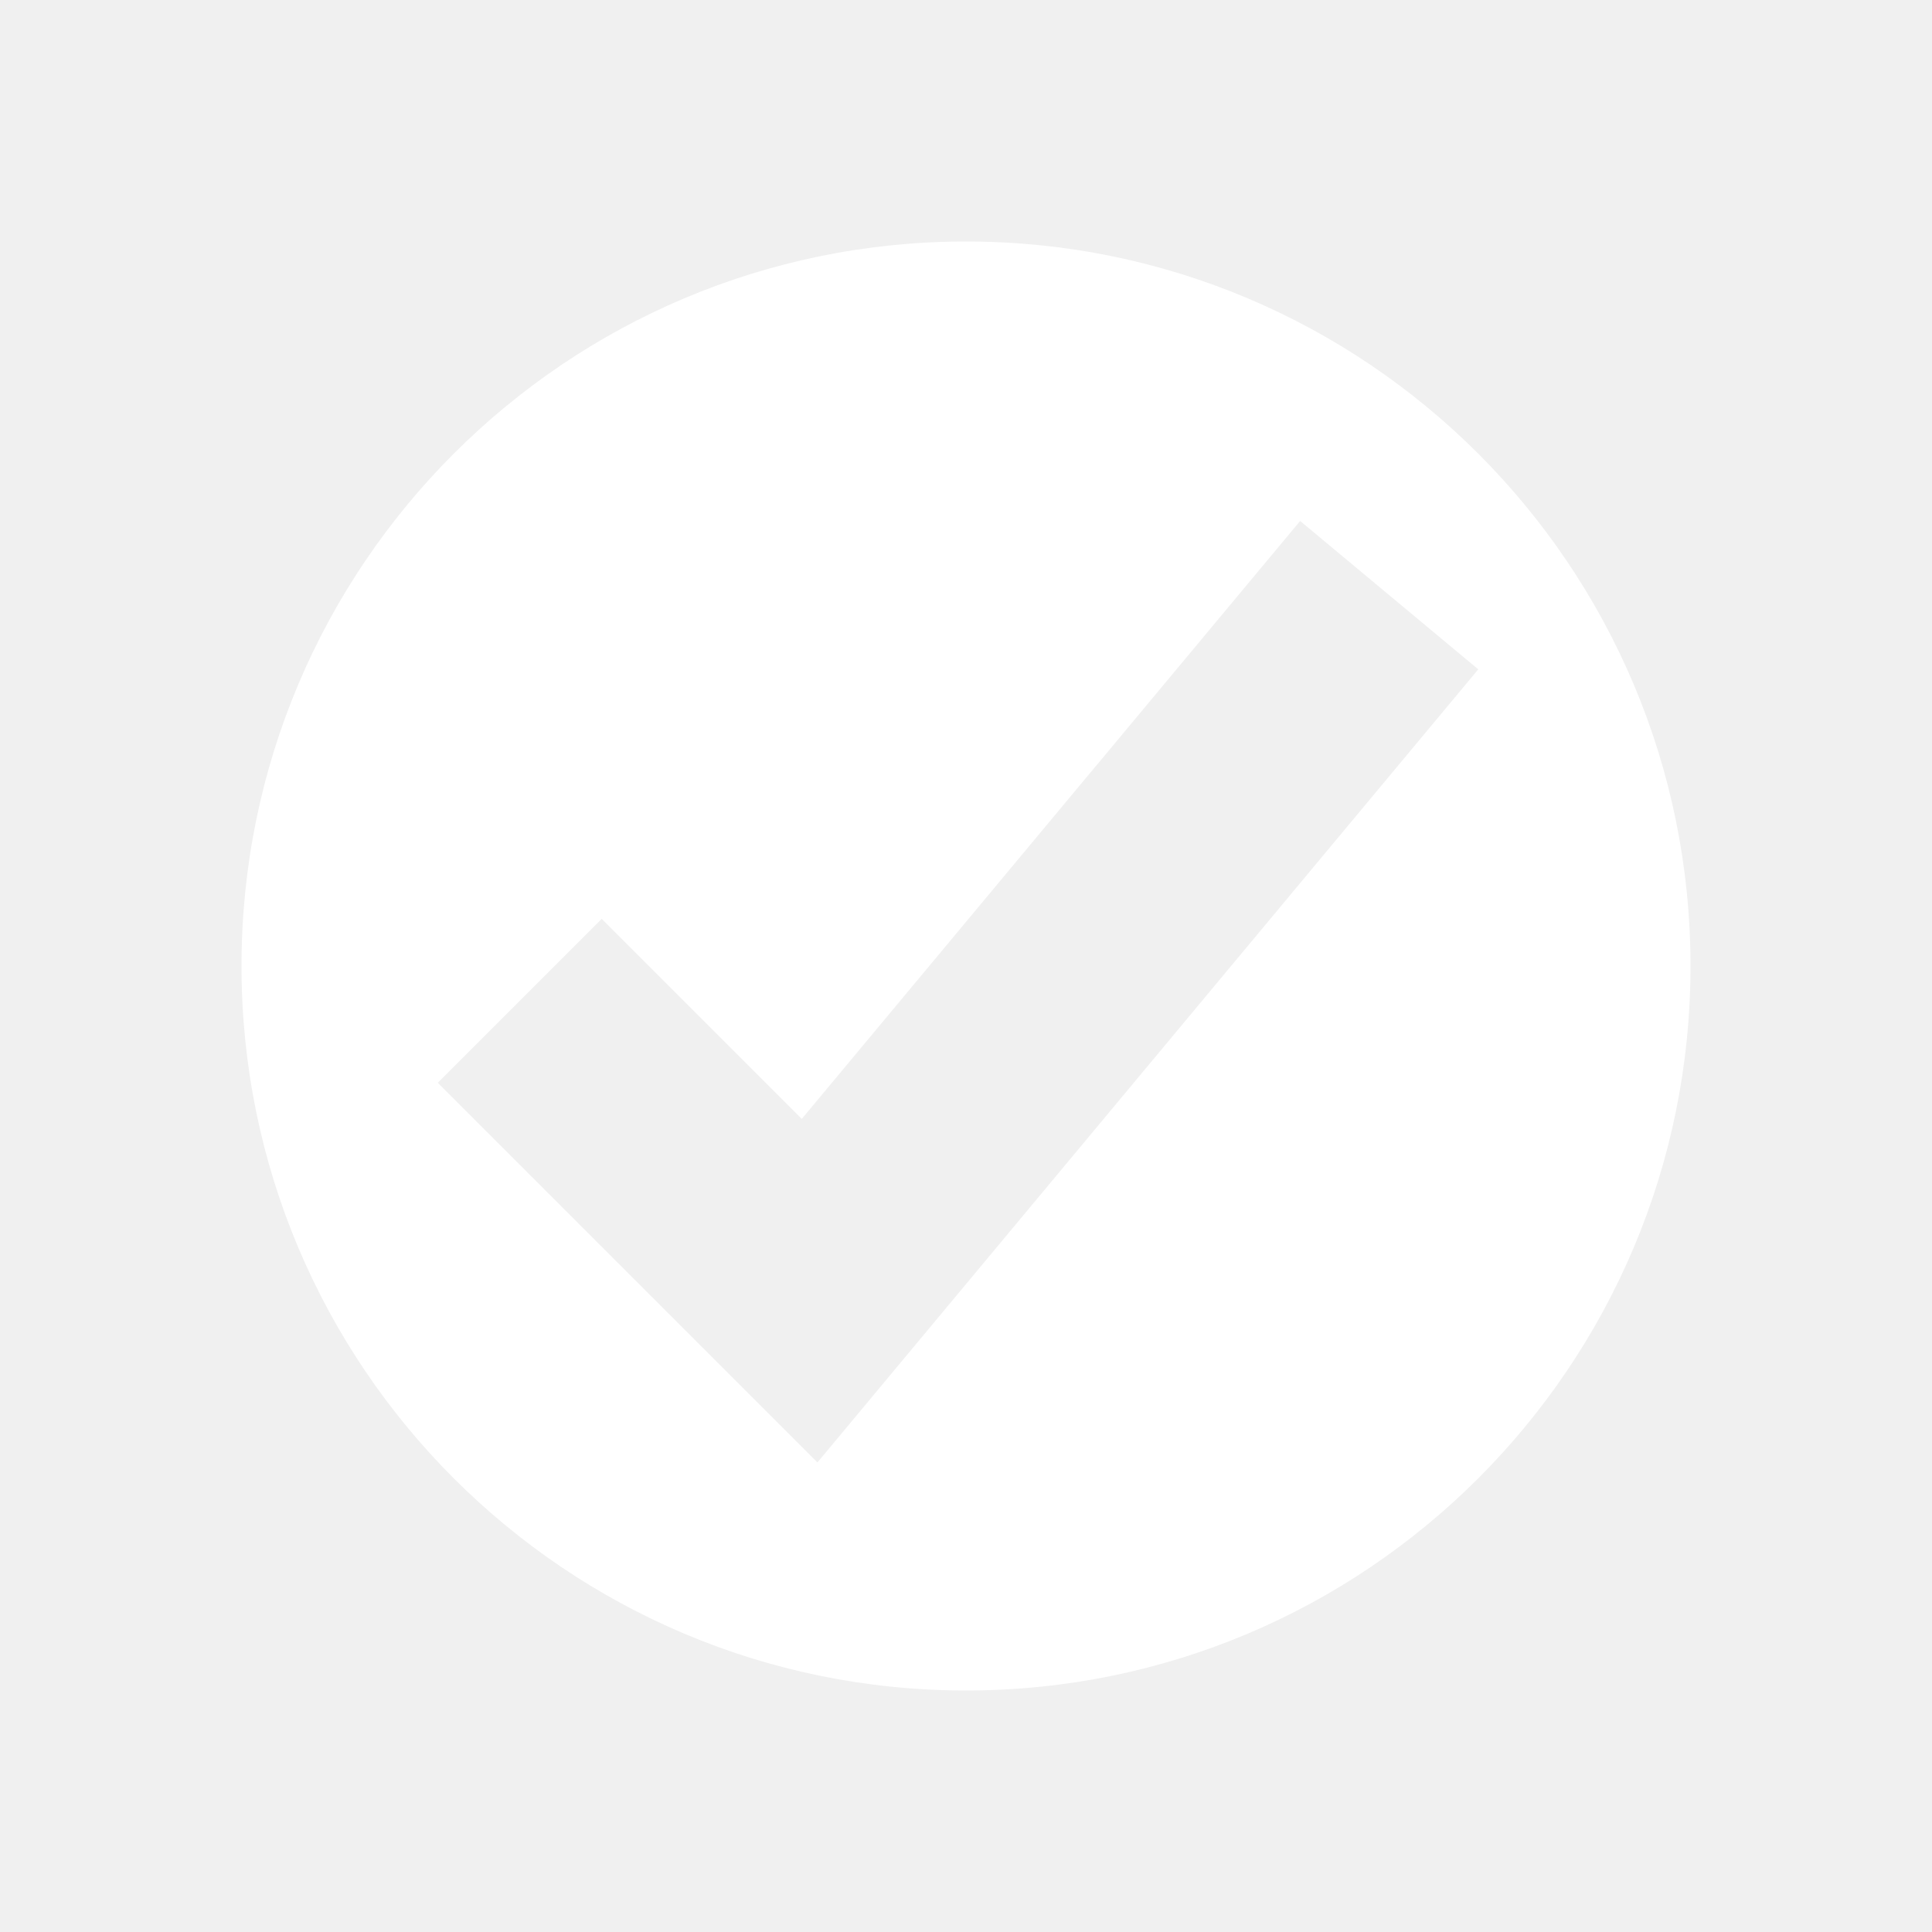
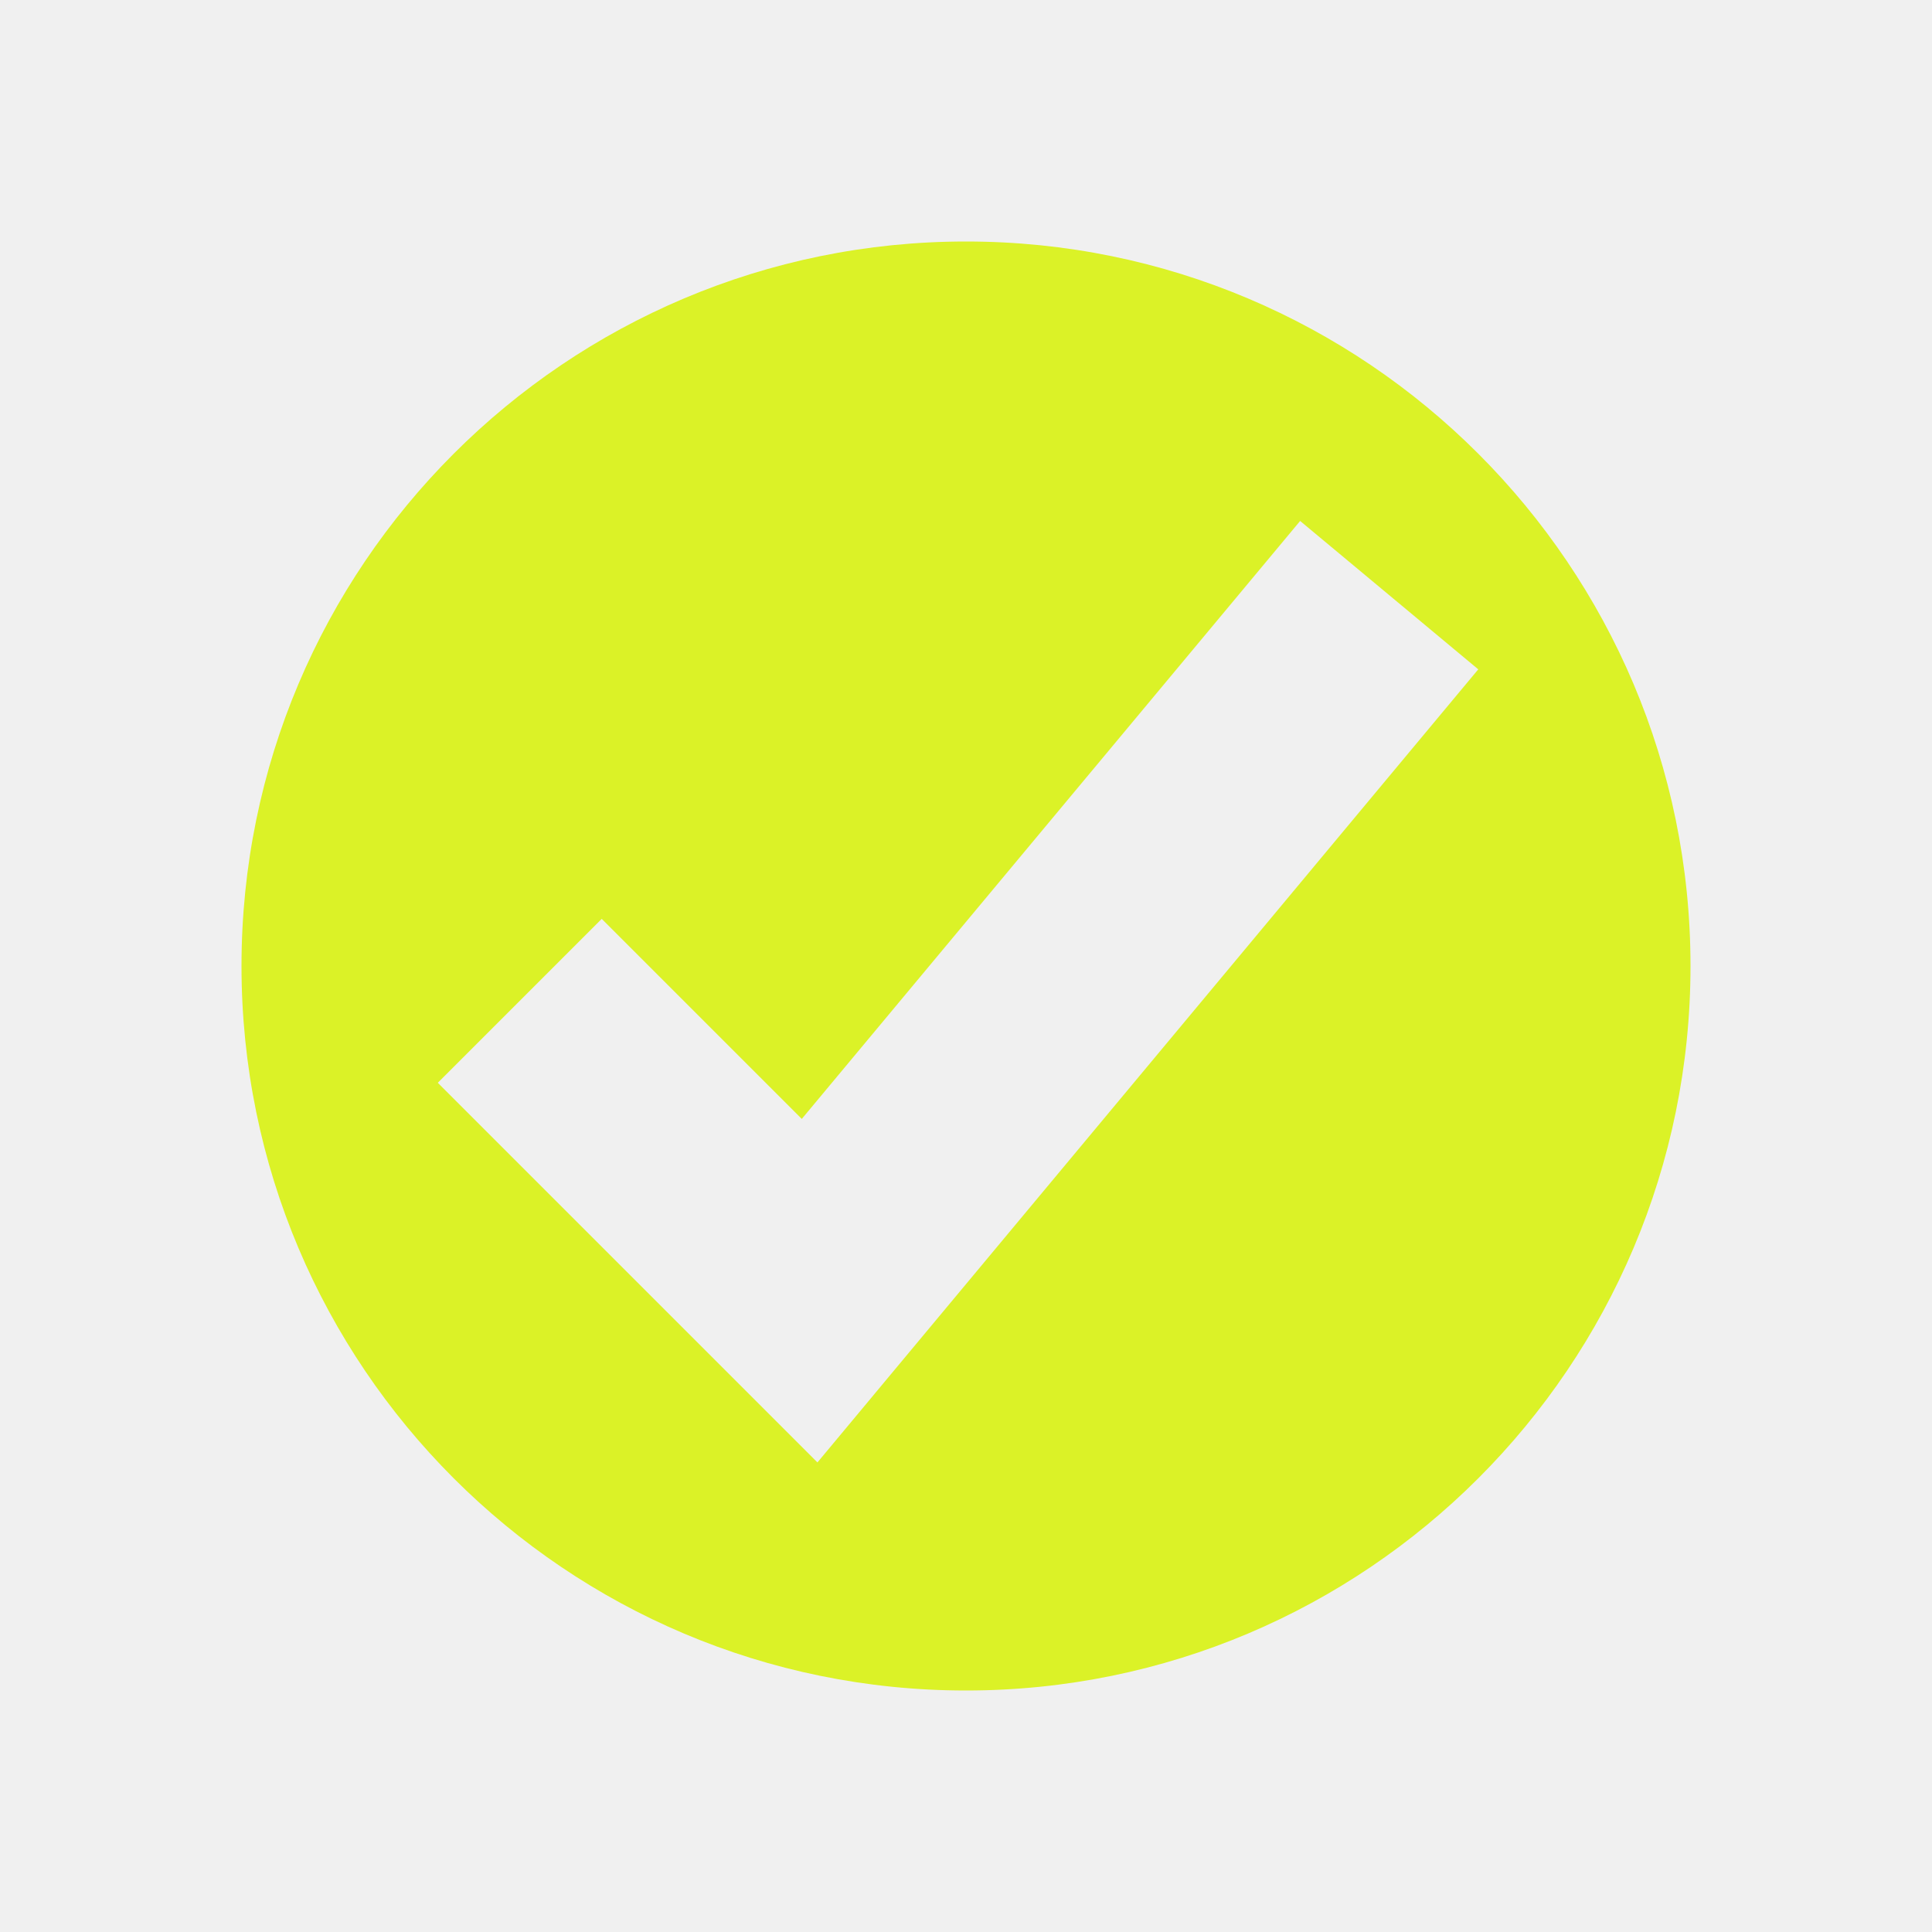
<svg xmlns="http://www.w3.org/2000/svg" id="b" data-name="Layer 2" width="200" height="200" viewBox="0 0 200 200">
  <g id="c" data-name="checkbox">
    <g>
      <rect id="d" data-name="filler" width="200" height="200" fill="#fff" opacity="0" />
-       <path d="M100,25c-41.42,0-75,33.58-75,75s33.58,75,75,75,75-33.58,75-75S141.42,25,100,25ZM84.61,151.38l-39.29-39.29,16.97-16.97,20.71,20.71,51.59-61.9,18.44,15.36-68.41,82.1Z" fill="#fff" />
+       <path d="M100,25c-41.42,0-75,33.58-75,75s33.58,75,75,75,75-33.58,75-75S141.42,25,100,25ZM84.61,151.38l-39.29-39.29,16.97-16.97,20.71,20.71,51.59-61.9,18.44,15.36-68.41,82.1Z" fill="#dbf227" />
    </g>
  </g>
</svg>
